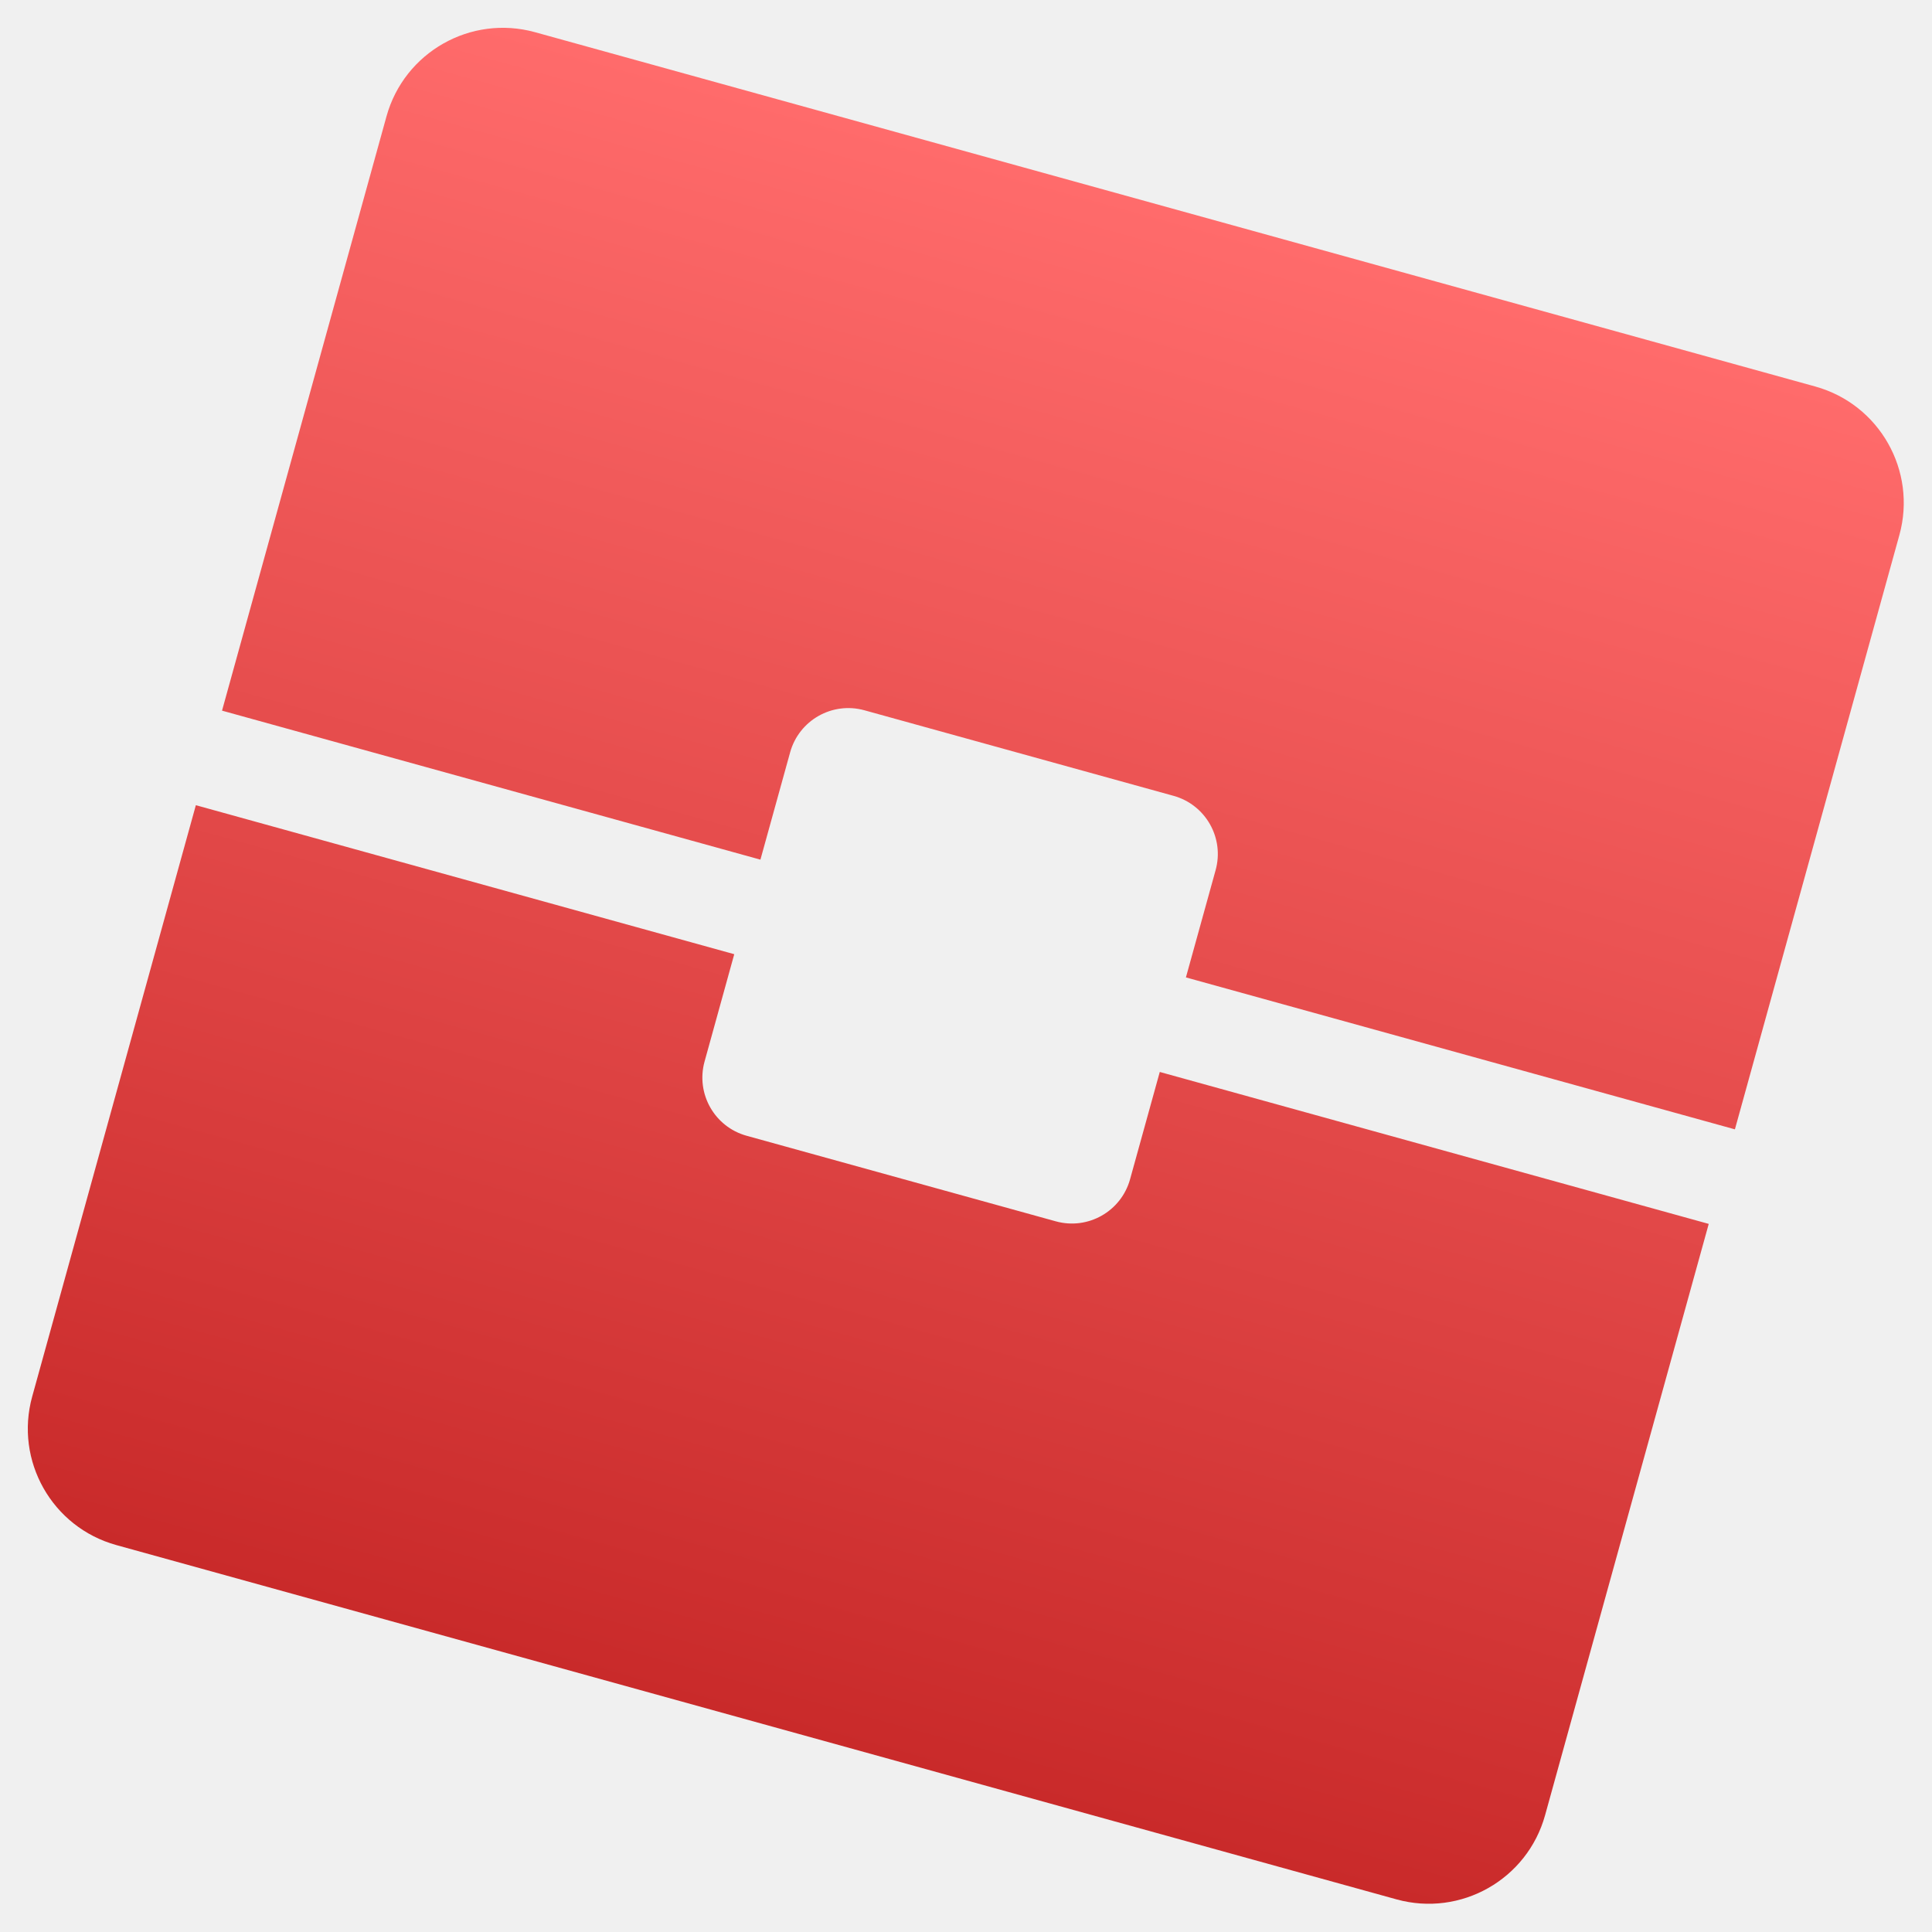
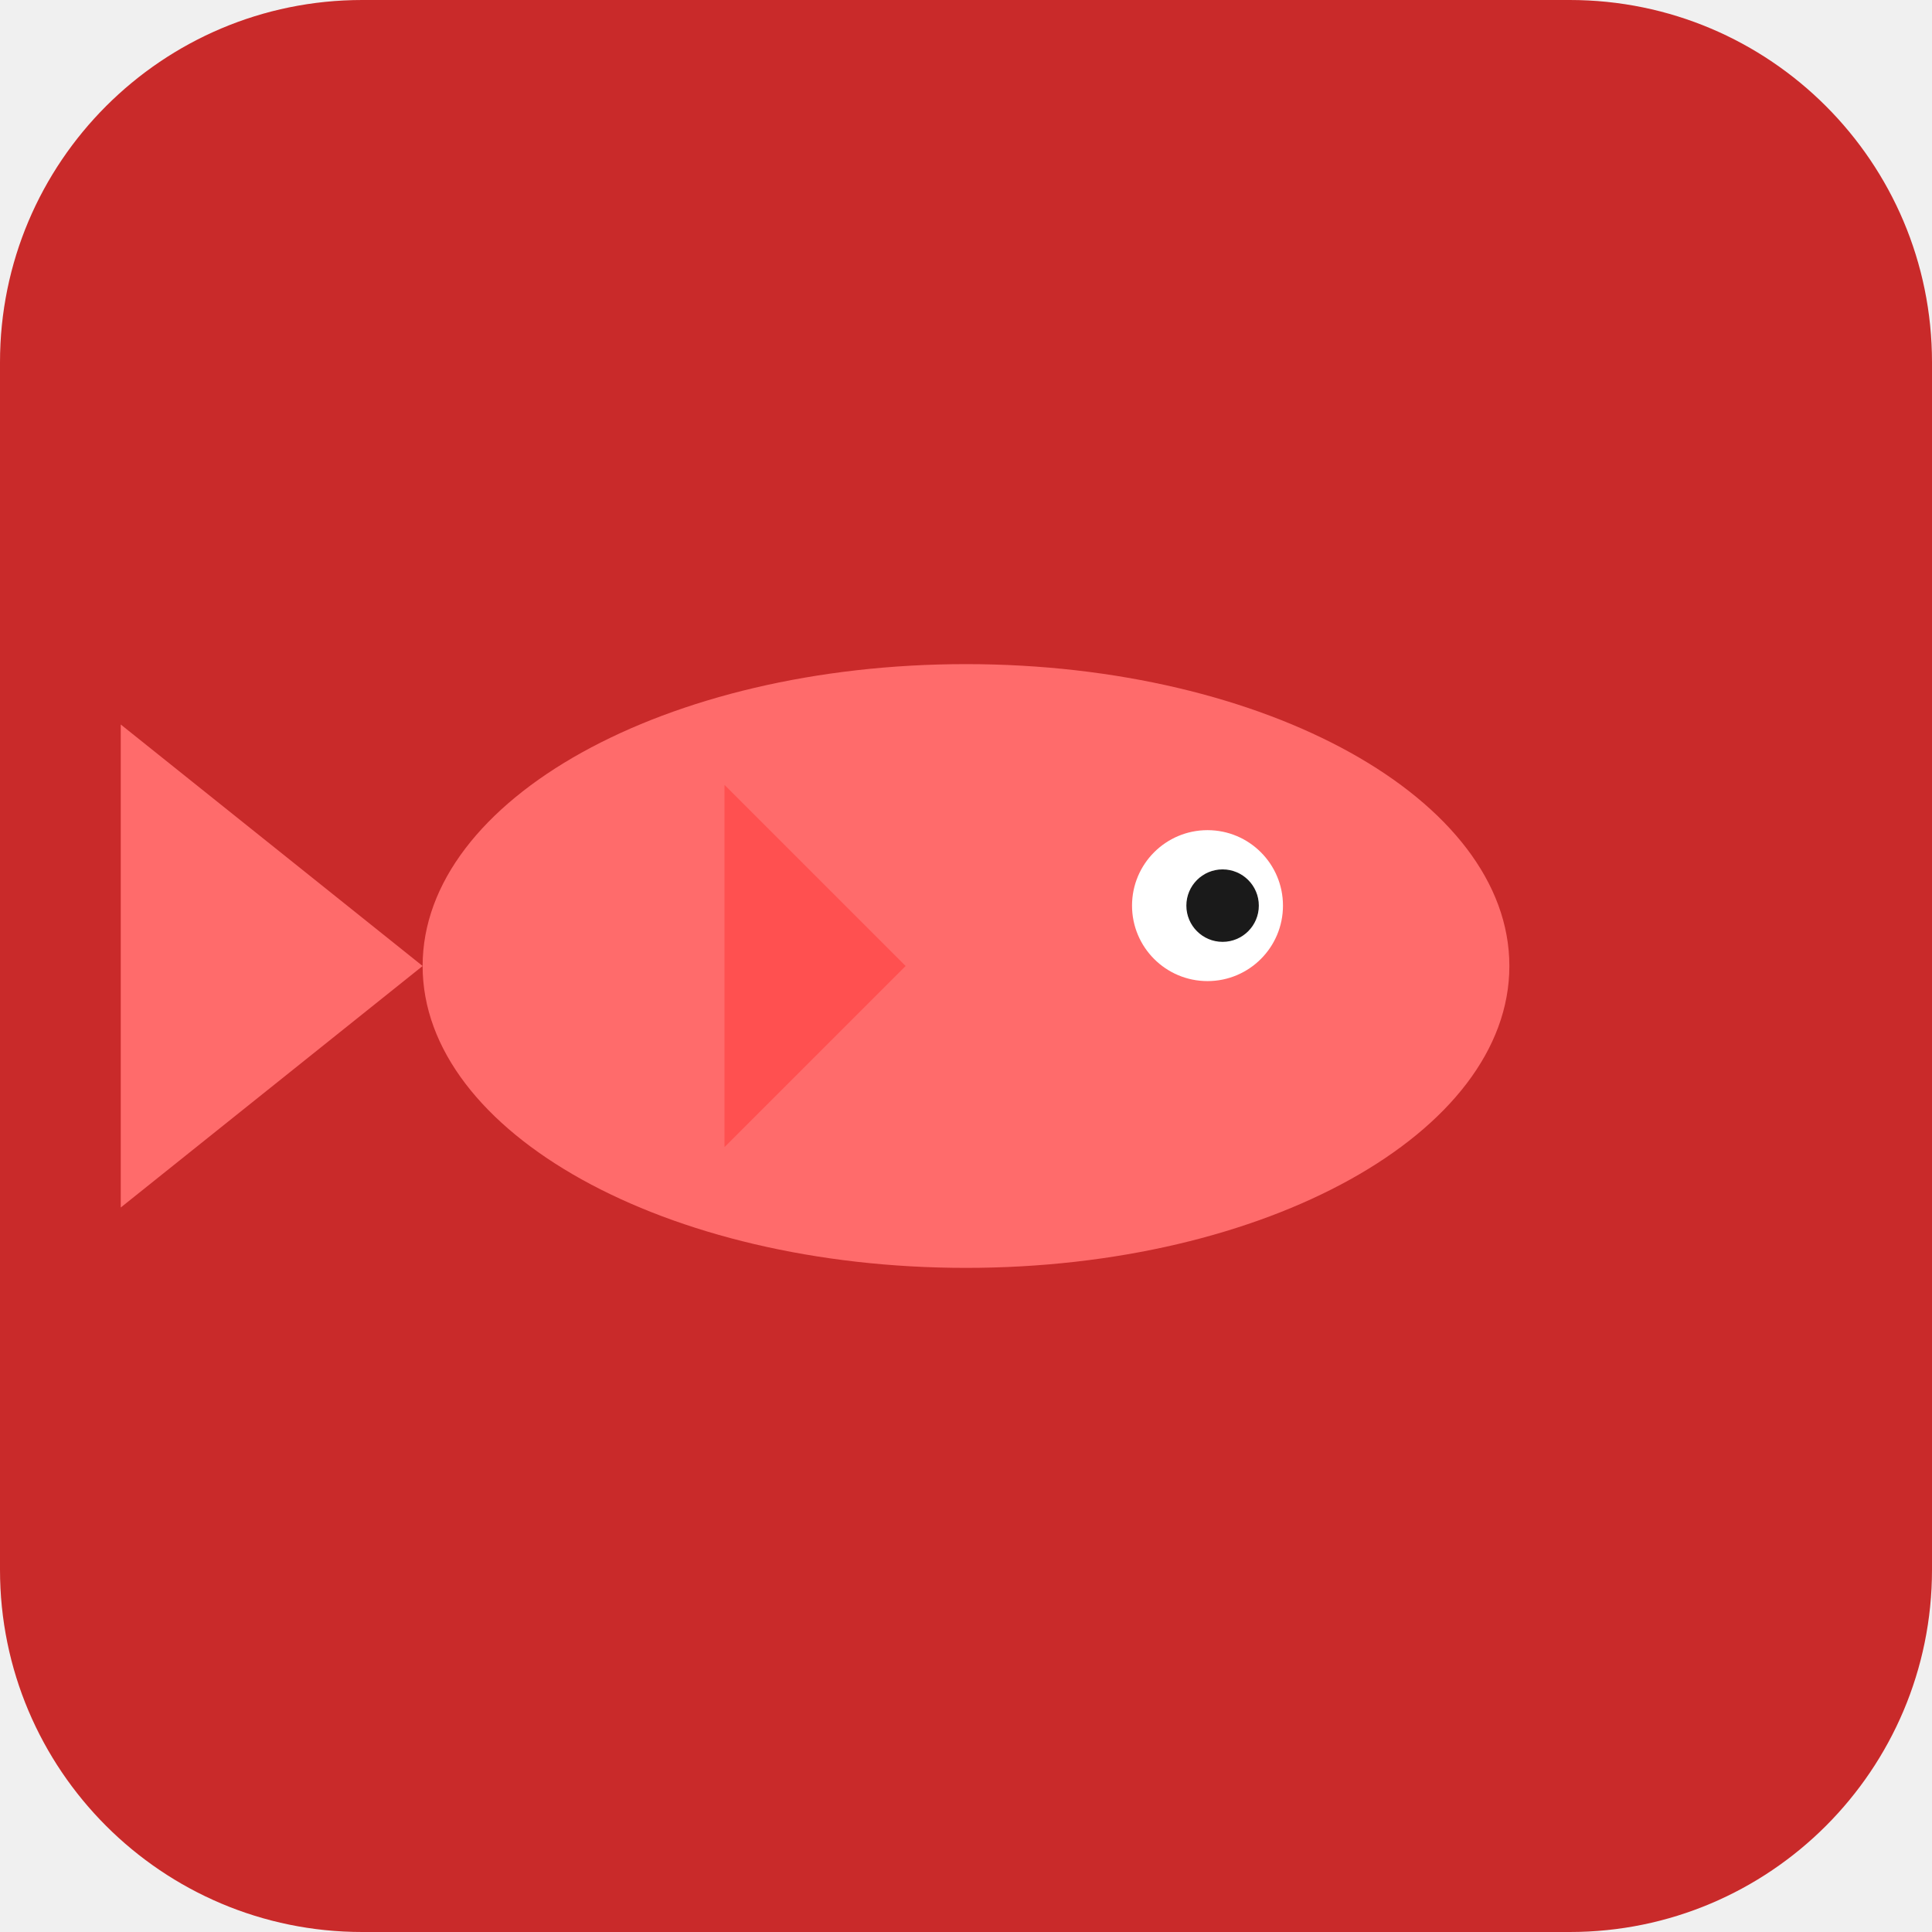
<svg xmlns="http://www.w3.org/2000/svg" width="64" height="64" viewBox="0 0 64 64" fill="none">
-   <g clip-path="url(#clip0_9_7)">
-     <path d="M51.183 60.131C50.594 62.26 48.39 63.508 46.261 62.919L3.855 51.183C1.726 50.594 0.478 48.39 1.067 46.261L6.488 26.673L24.323 31.609L23.34 35.163C23.045 36.228 23.669 37.33 24.734 37.624L34.974 40.458C36.039 40.753 37.14 40.129 37.435 39.064L38.419 35.51L56.604 40.543L51.183 60.131ZM60.131 12.803C62.26 13.392 63.508 15.596 62.919 17.725L57.471 37.411L39.285 32.378L40.269 28.824C40.564 27.759 39.94 26.658 38.875 26.363L28.635 23.529C27.57 23.234 26.469 23.858 26.174 24.923L25.19 28.477L7.355 23.541L12.803 3.855C13.393 1.726 15.596 0.478 17.725 1.067L60.131 12.803Z" fill="url(#paint0_linear_9_7)" />
+   <rect width="64" height="64" rx="12" fill="#C92A2A" />
+   <g transform="translate(32,32)">
+     <ellipse cx="0" cy="0" rx="18" ry="10" fill="#FF6B6B" />
+     <path d="M-18 0 L-28 -8 L-28 8 Z" fill="#FF6B6B" />
+     <circle cx="8" cy="-2" r="2.5" fill="white" />
+     <circle cx="8.5" cy="-2" r="1.2" fill="#1a1a1a" />
+     <path d="M-2 0 L-8 -6 L-8 6 Z" fill="#FF4444" opacity="0.7" />
  </g>
-   <defs>
-     <linearGradient id="paint0_linear_9_7" x1="38.74" y1="6.936" x2="24.869" y2="57.052" gradientUnits="userSpaceOnUse">
-       <stop stop-color="#FF6B6B" />
-       <stop offset="1" stop-color="#C92A2A" />
-     </linearGradient>
-     <clipPath id="clip0_9_7">
-       <rect width="64" height="64" fill="white" />
-     </clipPath>
-   </defs>
</svg>
